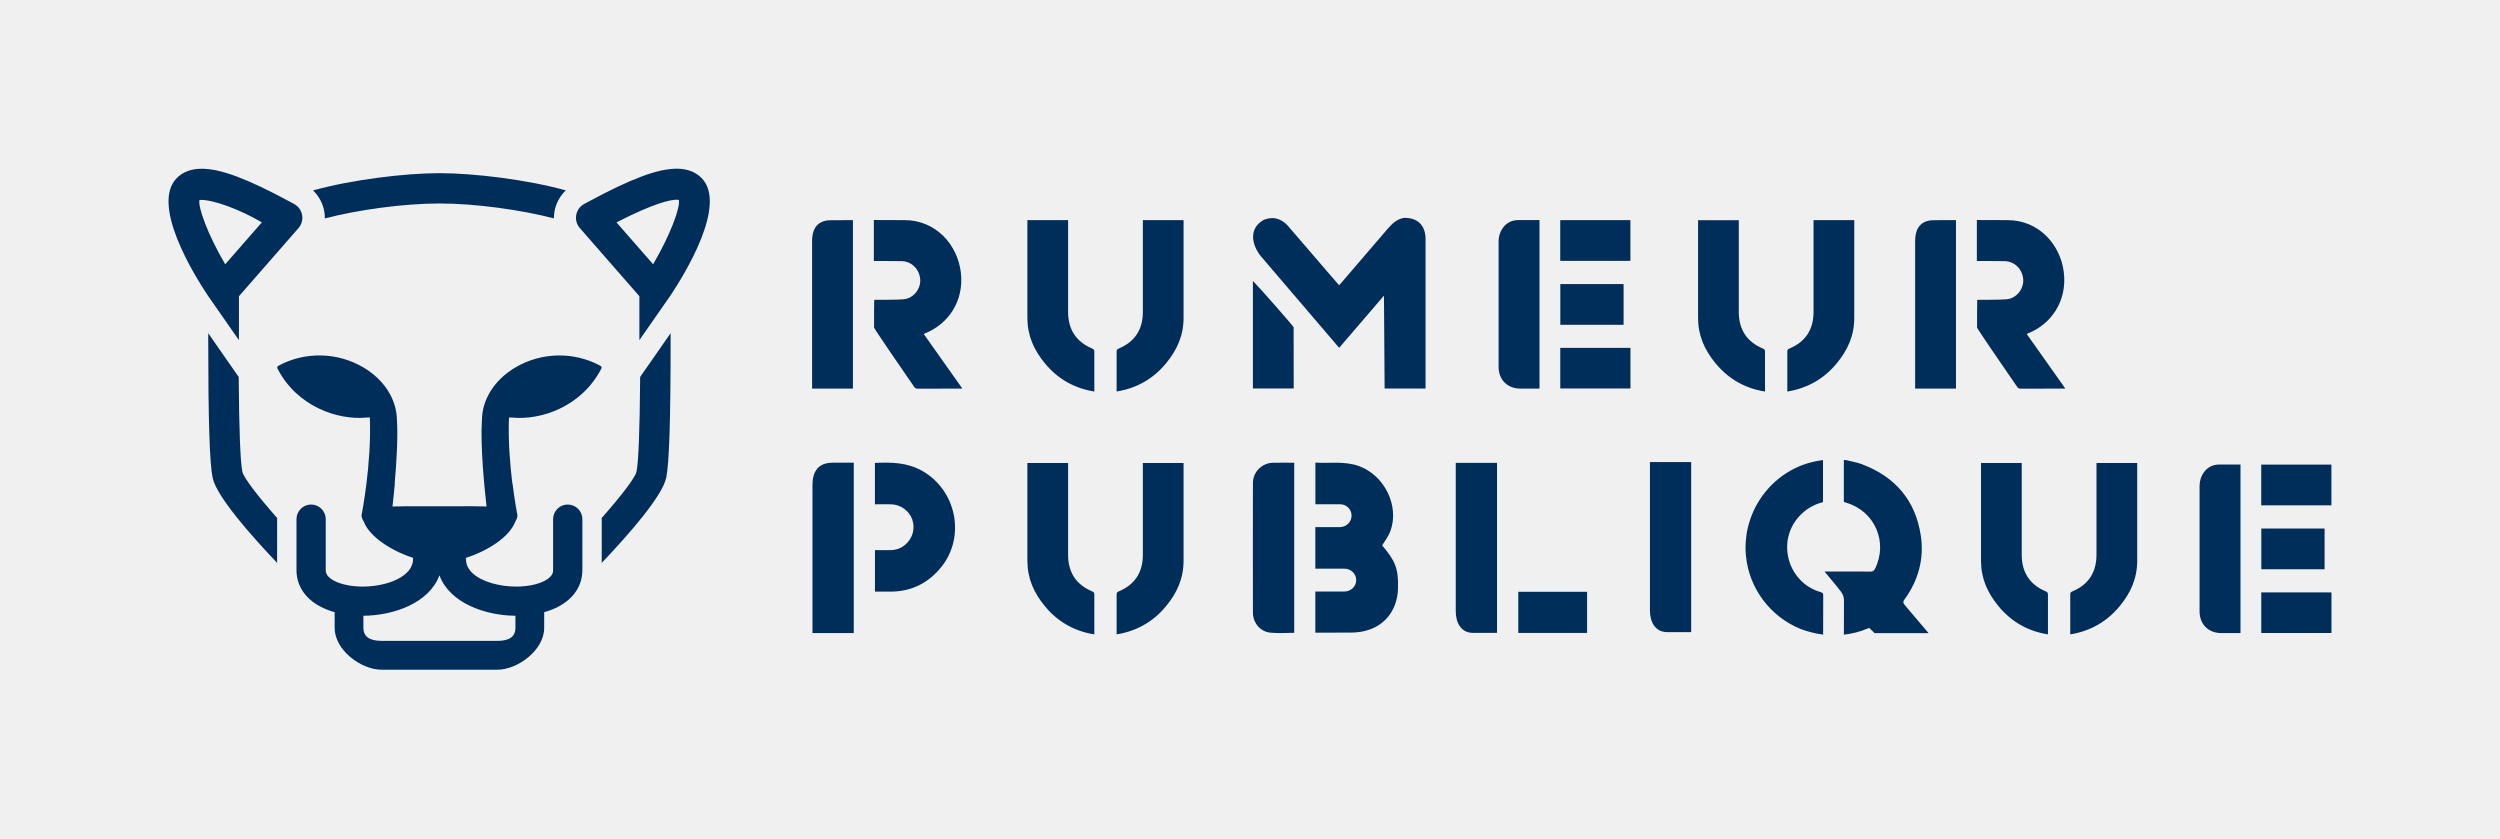
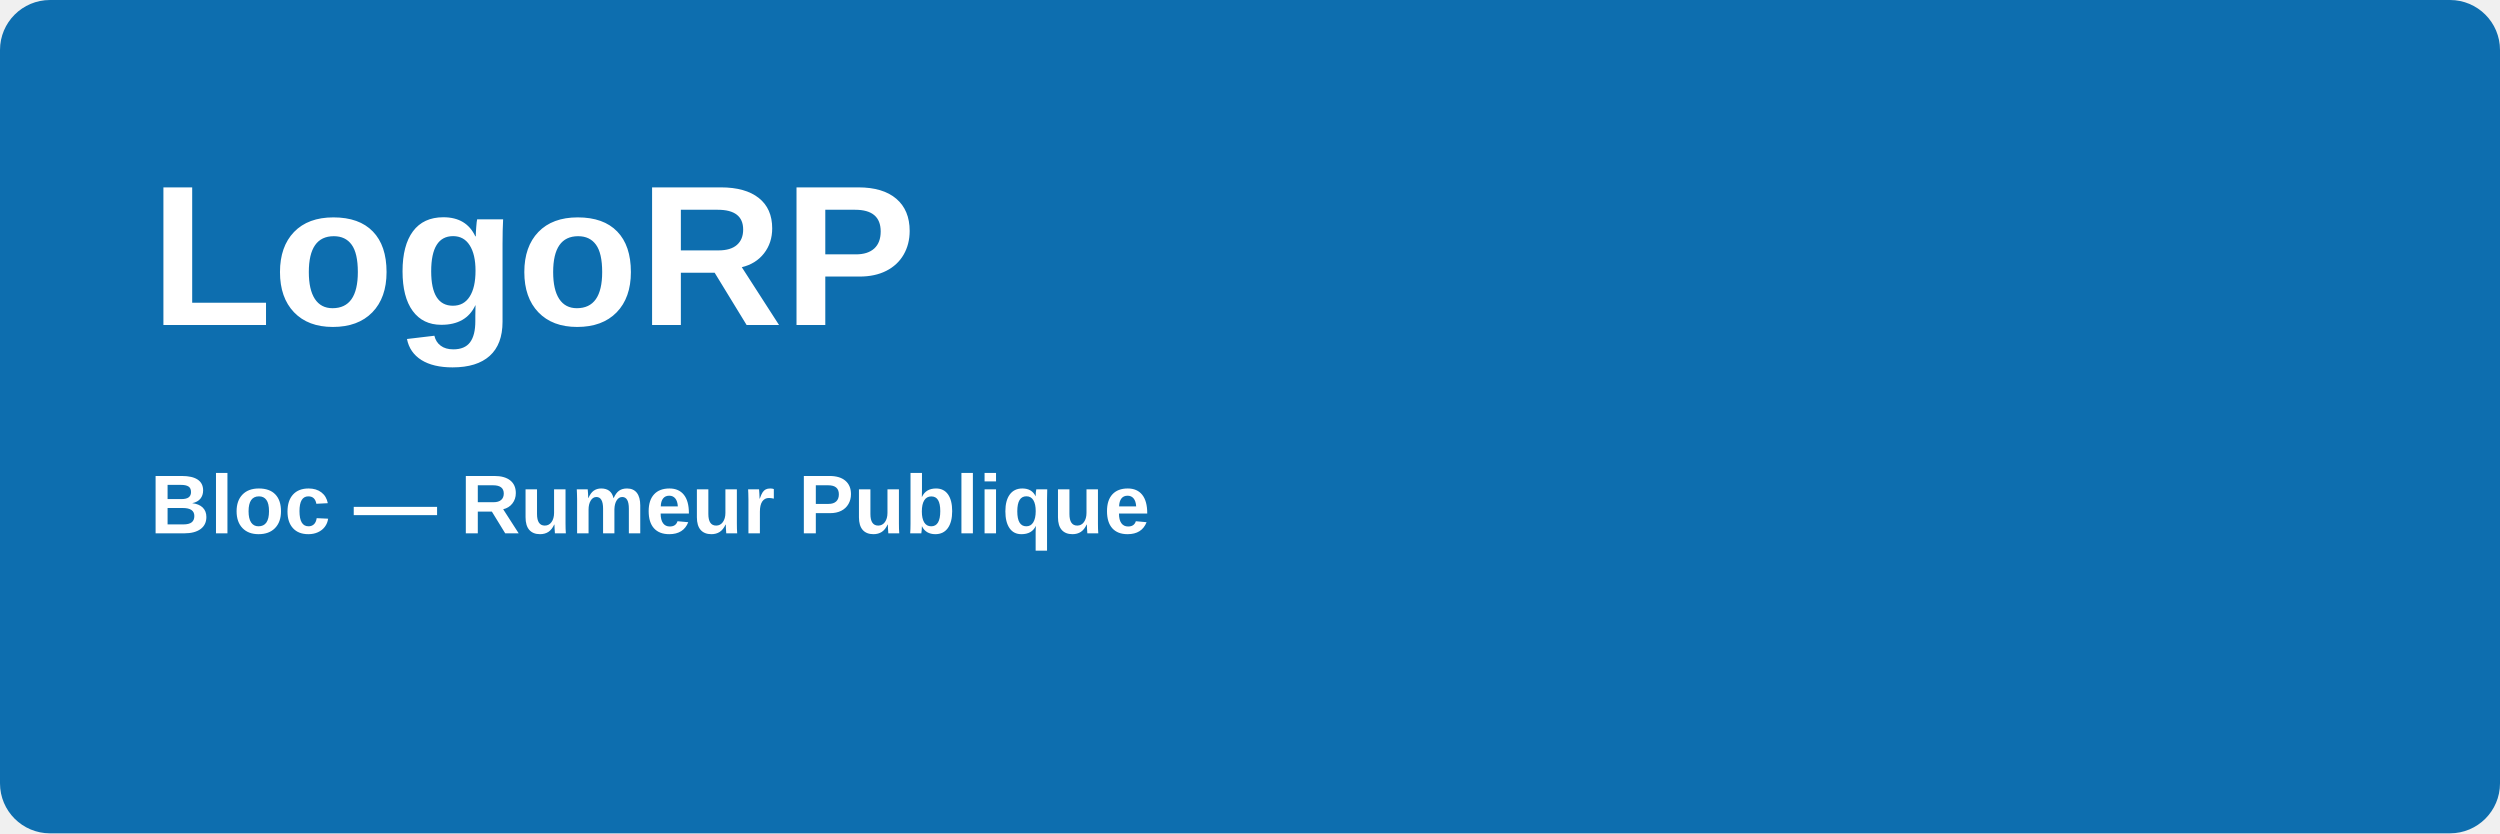
- <svg xmlns="http://www.w3.org/2000/svg" id="New" viewBox="0 0 924.68 310.02">
-   <defs>
-     <style>
-       .cls-1 {
-         fill: #002e5b;
-       }
-     </style>
-   </defs>
-   <path class="cls-1" d="M404.02,128.93c-6.02-2.51-8.96-7.08-8.96-13.58,0-8.75,0-27.09,0-33.92h-15.06v36.11c0,6.55,2.36,11.86,6.5,16.87,4.73,5.73,10.85,9.23,18.26,10.4.02-.33-.02-10.12,0-14.71,0-.6-.15-.92-.74-1.16ZM422.71,205.18c0,6.5-2.93,11.07-8.96,13.58-.59.25-.75.56-.74,1.16.02,4.59,0,14.38,0,14.71,7.4-1.18,13.52-4.67,18.26-10.4,4.14-5.01,6.5-10.32,6.5-16.87v-36.11h-15.06c0,6.83,0,25.17,0,33.92ZM342.28,123.24c8.42-3.39,14.36-11.85,13.11-22.45-1.21-10.28-9.22-19.37-20.82-19.37s-10.92-.07-11.36-.07v15.2c.45,0,7.31-.04,10.36.04,3.67.09,6.58,3.07,6.79,6.83.2,3.56-2.55,6.96-6.17,7.28-2.79.24-10,.18-10.83.18-.04.23-.1,7.02-.07,10.28,0,.38,10.05,15,14.85,21.94.34.49.7.66,1.28.65,5.26-.02,10.52-.01,15.78-.01.19,0,.39-.02.74-.04-4.8-6.78-9.5-13.42-14.27-20.16.3-.15.45-.24.61-.3ZM422.71,115.35c0,6.5-2.93,11.07-8.96,13.58-.59.25-.75.56-.74,1.16.02,4.59,0,14.38,0,14.71,7.4-1.18,13.52-4.67,18.26-10.4,4.14-5.01,6.5-10.32,6.5-16.87v-36.11h-15.06c0,6.83,0,25.17,0,33.92ZM478.48,121.06c0-.36-12.88-14.98-15.07-17.18v39.81h15.09c0-7.62,0-15.13-.02-22.63ZM463.42,178.68c-.04,15.96-.03,31.93,0,47.89,0,3.75,2.63,7,6.34,7.42,2.93.33,5.92.07,8.94.07v-62.91c-2.67,0-5.22-.04-7.78,0-4.14.07-7.49,3.37-7.5,7.52ZM661.08,144.81c7.4-1.18,13.52-4.67,18.26-10.4,4.14-5.01,6.5-10.32,6.5-16.87v-36.11h-15.06c0,6.83,0,25.17,0,33.92,0,6.5-2.93,11.07-8.96,13.58-.59.25-.75.56-.74,1.16.02,4.59,0,14.38,0,14.71ZM603.04,81.42h-25.95v15.06h25.95v-15.06ZM600.52,120.13v-15.07h-23.4v15.07h23.4ZM514.25,196.49c3.46-9.34-2.16-20.69-11.64-24.11-5.28-1.9-10.69-.96-16.08-1.27v15.4c3.12,0,6.14-.03,9.15,0,2.4.03,4.24,1.91,4.23,4.24-.02,2.31-1.9,4.18-4.29,4.21-2.6.03-9.11,0-9.11,0v15.37c3.63,0,7.18-.01,10.72,0,2.47.01,4.4,1.89,4.4,4.23s-1.92,4.21-4.4,4.23c-3.14.02-10.72,0-10.72,0v15.22c4.41,0,8.74-.03,13.07-.03,11.39,0,17.31-7.49,17.51-16.43.16-7.28-.99-10.09-5.87-15.82.89-1.52,2.29-3.27,3.03-5.27ZM341.01,174.11c-5.46-3.06-11.32-3.18-17.4-2.88v15.3c2.05,0,4.03-.04,6,0,3.47.08,6.63,2.35,7.78,5.54,1.17,3.24.28,6.76-2.29,9.16-1.76,1.64-3.85,2.3-6.22,2.25-1.76-.03-3.52,0-5.26,0v15.34c2.07,0,4.05.02,6.03,0,7.69-.08,13.9-3.29,18.62-9.24,8.97-11.31,5.39-28.38-7.26-35.47ZM315.48,81.42c-2.78,0-5.47.03-8.17.03-5.9,0-6.94,4.45-6.94,7.59v54.7h15.1v-62.33ZM307.91,171.15c-5.19,0-7.4,3.15-7.4,8.31,0,17.78,0,54.69,0,54.69h15.27v-63.01c-2.37,0-5.6,0-7.87,0ZM404.02,218.76c-6.02-2.51-8.96-7.08-8.96-13.58,0-8.75,0-27.09,0-33.92h-15.06v36.11c0,6.55,2.36,11.86,6.5,16.87,4.73,5.73,10.85,9.23,18.26,10.4.02-.33-.02-10.12,0-14.71,0-.6-.15-.92-.74-1.16ZM775.43,205.18c0,6.5-2.93,11.07-8.96,13.58-.59.25-.75.56-.74,1.16.02,4.59,0,14.38,0,14.71,7.4-1.18,13.52-4.67,18.26-10.4,4.14-5.01,6.5-10.32,6.5-16.87v-36.11h-15.06c0,6.83,0,25.17,0,33.92ZM708.36,89.04v54.7h15.1v-62.33c-2.78,0-5.47.03-8.17.03-5.9,0-6.93,4.45-6.93,7.59ZM756.74,218.76c-6.02-2.51-8.96-7.08-8.96-13.58,0-8.75,0-27.09,0-33.92h-15.06v36.11c0,6.55,2.36,11.86,6.5,16.87,4.73,5.73,10.85,9.23,18.26,10.4.02-.33-.01-10.12,0-14.71,0-.6-.15-.92-.74-1.16ZM813.56,179.75c0,11.26-.02,42.2,0,46.41.02,4.75,3.27,7.98,8,8,1.75,0,7.14,0,7.14,0v-62.35c-2.69,0-5.28,0-7.86,0-4.67,0-7.27,4-7.27,7.92ZM519.53,80.56c-2.93.35-4.83,2.39-6.51,4.35-5.77,6.77-11.59,13.5-17.38,20.24-.09.1-.2.18-.36.34-1.54-1.77-3.04-3.51-4.54-5.25-4.87-5.65-9.72-11.31-14.59-16.96-2.41-2.41-5.12-3.33-8.68-1.99-5.87,3.29-4.38,9.41-1.14,13.45.63.78,27.55,32.24,28.99,33.91,5.57-6.49,11.07-12.9,16.57-19.3l.24,34.35h15.14c.01-.29,0-37.25,0-55.49,0-2.3-.89-7.63-7.73-7.63ZM836.38,219.1v15.02h25.96v-15.02h-25.96ZM862.32,171.84h-25.95v15.06h25.95v-15.06ZM859.8,210.55v-15.07h-23.4v15.07h23.4ZM750.25,123.24c8.42-3.39,14.36-11.85,13.11-22.45-1.21-10.28-9.22-19.37-20.82-19.37s-10.92-.07-11.36-.07v15.2c.45,0,7.31-.04,10.36.04,3.67.09,6.58,3.07,6.79,6.83.2,3.56-2.55,6.96-6.17,7.28-2.78.24-10,.18-10.83.18-.04.23-.1,7.02-.07,10.28,0,.38,10.05,15,14.84,21.94.34.49.7.66,1.28.65,5.26-.02,10.52-.01,15.78-.01.19,0,.38-.02.74-.04-4.8-6.78-9.5-13.42-14.27-20.16.3-.15.45-.24.61-.3ZM704.46,221.66c5.12-7.07,7.29-15.02,5.98-23.62-1.98-13.02-9.5-21.73-21.77-26.34-1.9-.72-3.96-1.04-5.94-1.54h-.75v15.48c.37.13.64.24.91.31,10.54,3.08,15.52,14.56,10.63,24.4-.43.85-.91,1.07-1.8,1.06-4.63-.04-9.26-.02-13.9-.02h-2.99c.29.43,4.4,5.14,6.06,7.41,1.23,1.67,1.14,2.76,1.14,3.98,0,4.14-.03,11.96-.03,11.96,3.14-.35,6-1.07,8.74-2.26.26-.11.49-.18.69-.19l1.27,1.24.65.66h19.99c-3-3.55-6.69-7.92-8.79-10.36-.66-.76-.75-1.28-.1-2.18ZM569.42,143.74v-62.35c-2.69,0-5.28.01-7.86.01-4.67,0-7.27,4-7.27,7.92,0,11.26-.02,42.2,0,46.41.02,4.75,3.27,7.98,8,8,1.75,0,7.14,0,7.14,0ZM610.26,225.72c0,4.19,1.82,8.09,6.45,8.09h8.81v-62.9h-15.26v54.81ZM561.57,234.1h25.45v-15.22h-25.45v15.22ZM652.83,130.1c0-.6-.15-.92-.74-1.16-6.02-2.51-8.96-7.08-8.96-13.58,0-8.75,0-27.09,0-33.92h-15.06v36.11c0,6.55,2.36,11.86,6.5,16.87,4.73,5.73,10.85,9.23,18.26,10.4.02-.33-.01-10.12,0-14.71ZM577.1,143.69h25.96v-15.02h-25.96v15.02ZM673.35,218.99c-12.14-3.53-16.39-18.8-7.86-28.04,2.42-2.62,5.34-4.36,8.79-5.24v-15.55s-1.36.21-1.8.28c-16.55,2.83-28.32,18.33-26.7,35.18,1.16,12.08,9.08,22.53,20.25,27.03,1.88.71,4.85,1.64,8.3,2.08,0-4.68,0-10,.03-14.64,0-.78-.39-.91-1.02-1.09ZM538.44,226c0,4.19,1.82,8.09,6.45,8.09h8.81v-62.9h-15.26v54.81ZM250.26,62.4c-7.01,0-16.76,3.65-32.6,12.19l-1.56.84c-1.57.84-2.65,2.32-2.97,4.07-.32,1.75.17,3.52,1.34,4.86l22.02,25.2v16.25l11.43-16.41c5.19-7.76,21.32-33.8,11.52-43.6-2.26-2.26-5.35-3.41-9.18-3.41ZM241.57,97.75l-13.55-15.5c14.17-7.26,19.98-8.37,22.19-8.37.42,0,.7.04.87.08.67,2.59-3.15,12.97-9.51,23.79ZM190.61,135.91c-7.65,4.54-12.24,11.73-12.35,19.29,0,.08-.01.15-.02.23-.62,9.65.97,25.33,1.72,31.9-3.39-.12-7.44-.11-12.04-.08-1.74,0-3.54.01-5.39.01s-3.66,0-5.39-.01c-4.57-.02-8.59-.03-11.97.09.24-2.14.57-5.19.88-8.65h-.07c.66-7.39,1.26-16.7.84-23.25,0-.08-.01-.15-.02-.23-.11-7.55-4.7-14.74-12.35-19.29-9.65-5.72-21.73-5.95-31.53-.6-.34.19-.48.62-.3.97,7.18,14.01,22.2,19.23,33.08,18.14.33-.03.7-.04,1.1-.02.68,17.35-3.03,35.91-3.06,36.1l-.02.1v.1c.07.75.36,1.46.78,2.11.64,1.75,1.86,3.42,3.43,5,.15.15.31.31.47.46.23.21.46.43.7.64.4.35.81.69,1.24,1.02.14.11.29.21.43.32.39.29.79.58,1.2.86.14.1.29.19.43.29,1.14.75,2.36,1.45,3.62,2.1.02,0,.03.02.05.03h0c2.17,1.11,4.46,2.06,6.74,2.8-.02.18-.05.35-.05.54,0,6.31-9.48,10.08-18.64,10.08-4.18,0-8.06-.81-10.65-2.21-2.99-1.62-2.99-3.26-2.99-3.88v-18.85c0-2.99-2.43-5.41-5.41-5.41s-5.41,2.43-5.41,5.41v18.85c0,5.61,3.07,10.37,8.65,13.39,1.62.88,3.47,1.6,5.47,2.17v5.83c0,8.17,9.73,15.45,17.4,15.45h42.7c7.67,0,17.4-7.27,17.4-15.45v-5.83c2-.56,3.84-1.28,5.47-2.17,5.58-3.03,8.65-7.78,8.65-13.39v-18.85c0-2.99-2.43-5.41-5.41-5.41s-5.41,2.43-5.41,5.41v18.85c0,.62,0,2.26-2.99,3.88-2.59,1.41-6.47,2.21-10.65,2.21-6.27,0-12.68-1.77-16.11-4.9h.01c-1.55-1.44-2.48-3.16-2.48-5.14,0-.19-.04-.37-.06-.56,7.96-2.57,16.18-7.68,18.32-13.49.42-.65.71-1.36.77-2.11v-.1s-.01-.1-.01-.1c-.02-.1-.98-4.9-1.83-11.86h-.06c-.84-6.81-1.57-15.69-1.24-24.28.39-.01.77,0,1.1.02,10.89,1.09,25.9-4.12,33.08-18.14.18-.35.05-.78-.3-.97-9.8-5.35-21.88-5.12-31.53.6ZM190.65,227.75v4.45c0,4.37-4.03,4.84-6.77,4.84h-42.7c-4.75,0-6.77-1.77-6.77-4.81v-4.48c11.3-.08,24.4-4.78,28.12-14.97,3.73,10.19,16.82,14.89,28.12,14.97ZM88.29,139.67v-.24s-11.27-16.18-11.27-16.18v2.46c0,29.26.5,45.45,1.61,50.94,1.39,6.92,14.36,21.55,23.87,31.54v-16.21c0-.13.02-.25.02-.38-7.28-8.23-12.45-14.98-12.89-17.16-.74-3.69-1.19-15.39-1.34-34.77ZM88.38,109.57l22.02-25.2c1.17-1.34,1.66-3.11,1.34-4.86-.32-1.75-1.41-3.24-2.98-4.07l-1.55-.84c-15.84-8.55-25.59-12.19-32.6-12.19-3.83,0-6.92,1.15-9.18,3.41-9.8,9.8,6.33,35.84,11.51,43.59l11.44,16.42v-16.25ZM73.79,73.96c4.69-.32,15.09,3.55,23.06,8.29l-13.55,15.5c-6.37-10.82-10.18-21.2-9.51-23.79ZM236.77,139.43v.24c-.14,19.38-.59,31.08-1.34,34.77-.44,2.18-5.62,8.94-12.89,17.16,0,.13.02.25.02.38v16.21c9.51-9.99,22.47-24.62,23.87-31.54,1.11-5.49,1.62-21.68,1.61-50.94v-2.46s-11.27,16.18-11.27,16.18ZM120.16,80.79c11.96-3.13,28.99-5.53,42.4-5.53h0c13.37,0,30.35,2.39,42.31,5.51,0-.86.06-1.72.22-2.59.55-3.02,2.03-5.7,4.17-7.77-14.48-4.01-34.05-6.36-46.7-6.36h0c-12.66,0-32.29,2.36-46.77,6.38,2.13,2.07,3.6,4.75,4.15,7.75.16.87.22,1.75.22,2.61Z" />
+ <svg xmlns="http://www.w3.org/2000/svg" width="600" height="200" viewBox="0 0 600 200" role="img" aria-label="Logo RumeurPublique">
+   <rect width="100%" height="100%" fill="#0D6EAF" rx="12" />
+   <g fill="#fff" font-family="Arial, Helvetica, sans-serif" font-weight="700">
+     <text x="36" y="78" font-size="48">LogoRP</text>
+     <text x="36" y="128" font-size="20">Bloc — Rumeur Publique</text>
+   </g>
</svg>
